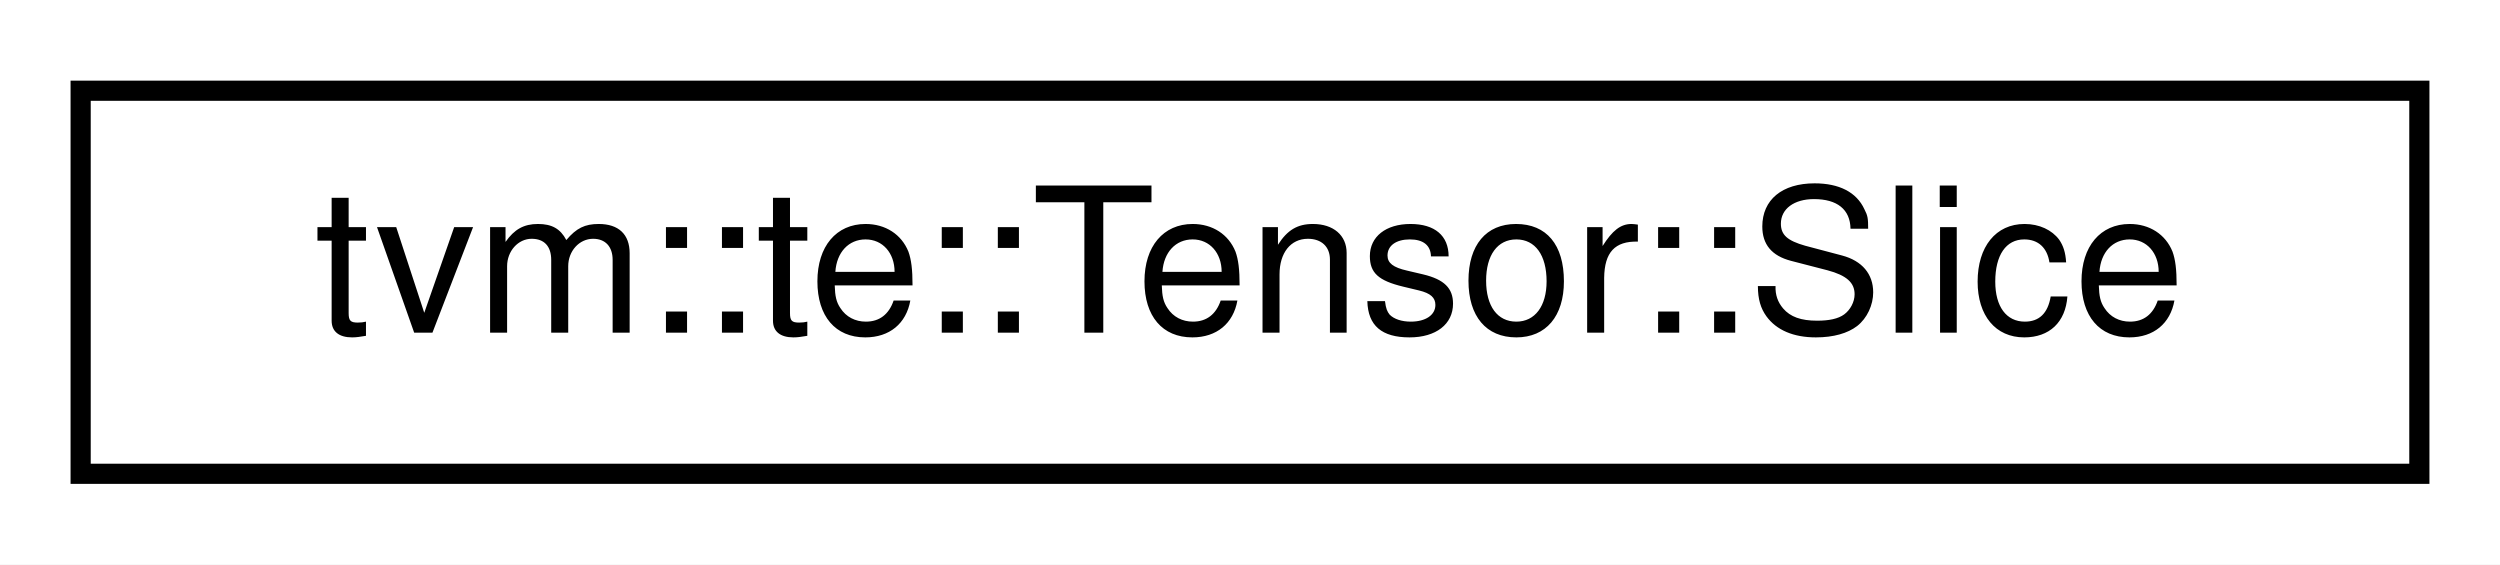
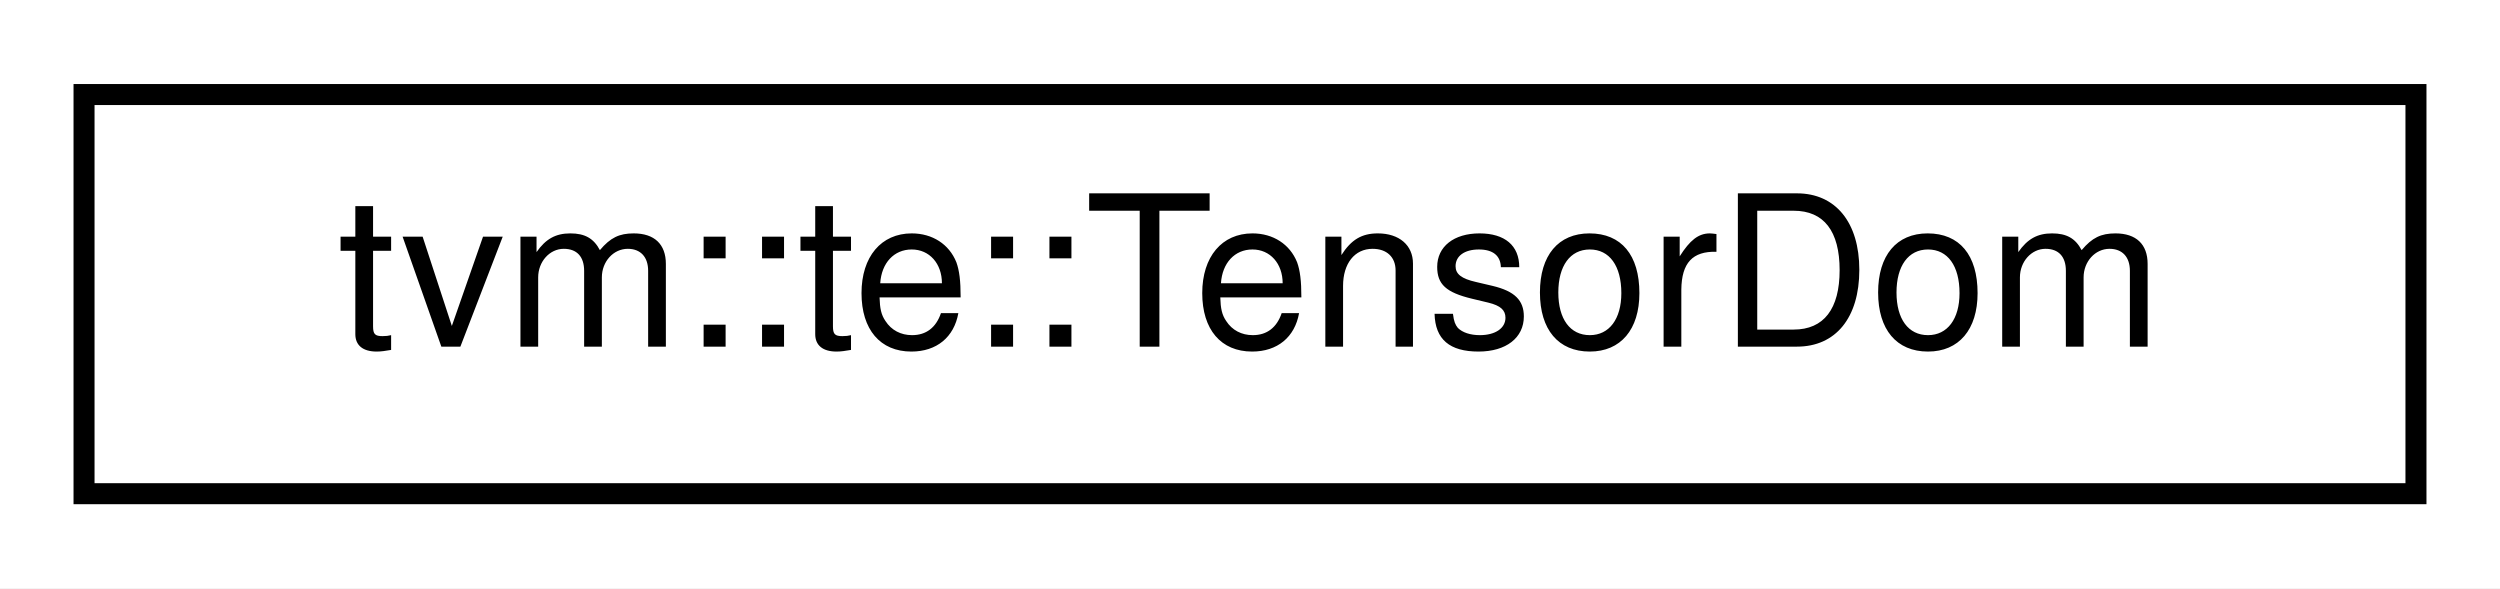
- <svg xmlns="http://www.w3.org/2000/svg" xmlns:xlink="http://www.w3.org/1999/xlink" width="124pt" height="28pt" viewBox="0.00 0.00 124.00 28.00">
+ <svg xmlns="http://www.w3.org/2000/svg" xmlns:xlink="http://www.w3.org/1999/xlink" width="119pt" height="28pt" viewBox="0.00 0.00 119.00 28.00">
  <g id="graph0" class="graph" transform="scale(1 1) rotate(0) translate(4 24)">
-     <polygon fill="white" stroke="none" points="-4,4 -4,-24 120,-24 120,4 -4,4" />
+     <polygon fill="white" stroke="none" points="-4,4 -4,-24 115,-24 115,4 -4,4" />
    <g id="node1" class="node">
      <g id="a_node1">
-         <a xlink:href="classtvm_1_1te_1_1Tensor_1_1Slice.html" target="_top" xlink:title="data structure to represent a slice that fixes first k coordinates. This is used to enable syntax sug...">
-           <polygon fill="white" stroke="black" points="-7.10543e-15,-0.5 -7.10543e-15,-19.5 116,-19.5 116,-0.5 -7.10543e-15,-0.5" />
-           <text text-anchor="middle" x="58" y="-7.5" font-family="Helvetica,sans-Serif" font-size="10.00">tvm::te::Tensor::Slice</text>
+         <a xlink:href="structtvm_1_1te_1_1TensorDom.html" target="_top" xlink:title="Temporary data structure to store union of bounds of each axis of Tensor. ">
+           <polygon fill="white" stroke="black" points="-7.10543e-15,-0.5 -7.10543e-15,-19.5 111,-19.5 111,-0.5 -7.10543e-15,-0.5" />
+           <text text-anchor="middle" x="55.5" y="-7.5" font-family="Helvetica,sans-Serif" font-size="10.00">tvm::te::TensorDom</text>
        </a>
      </g>
    </g>
  </g>
</svg>
